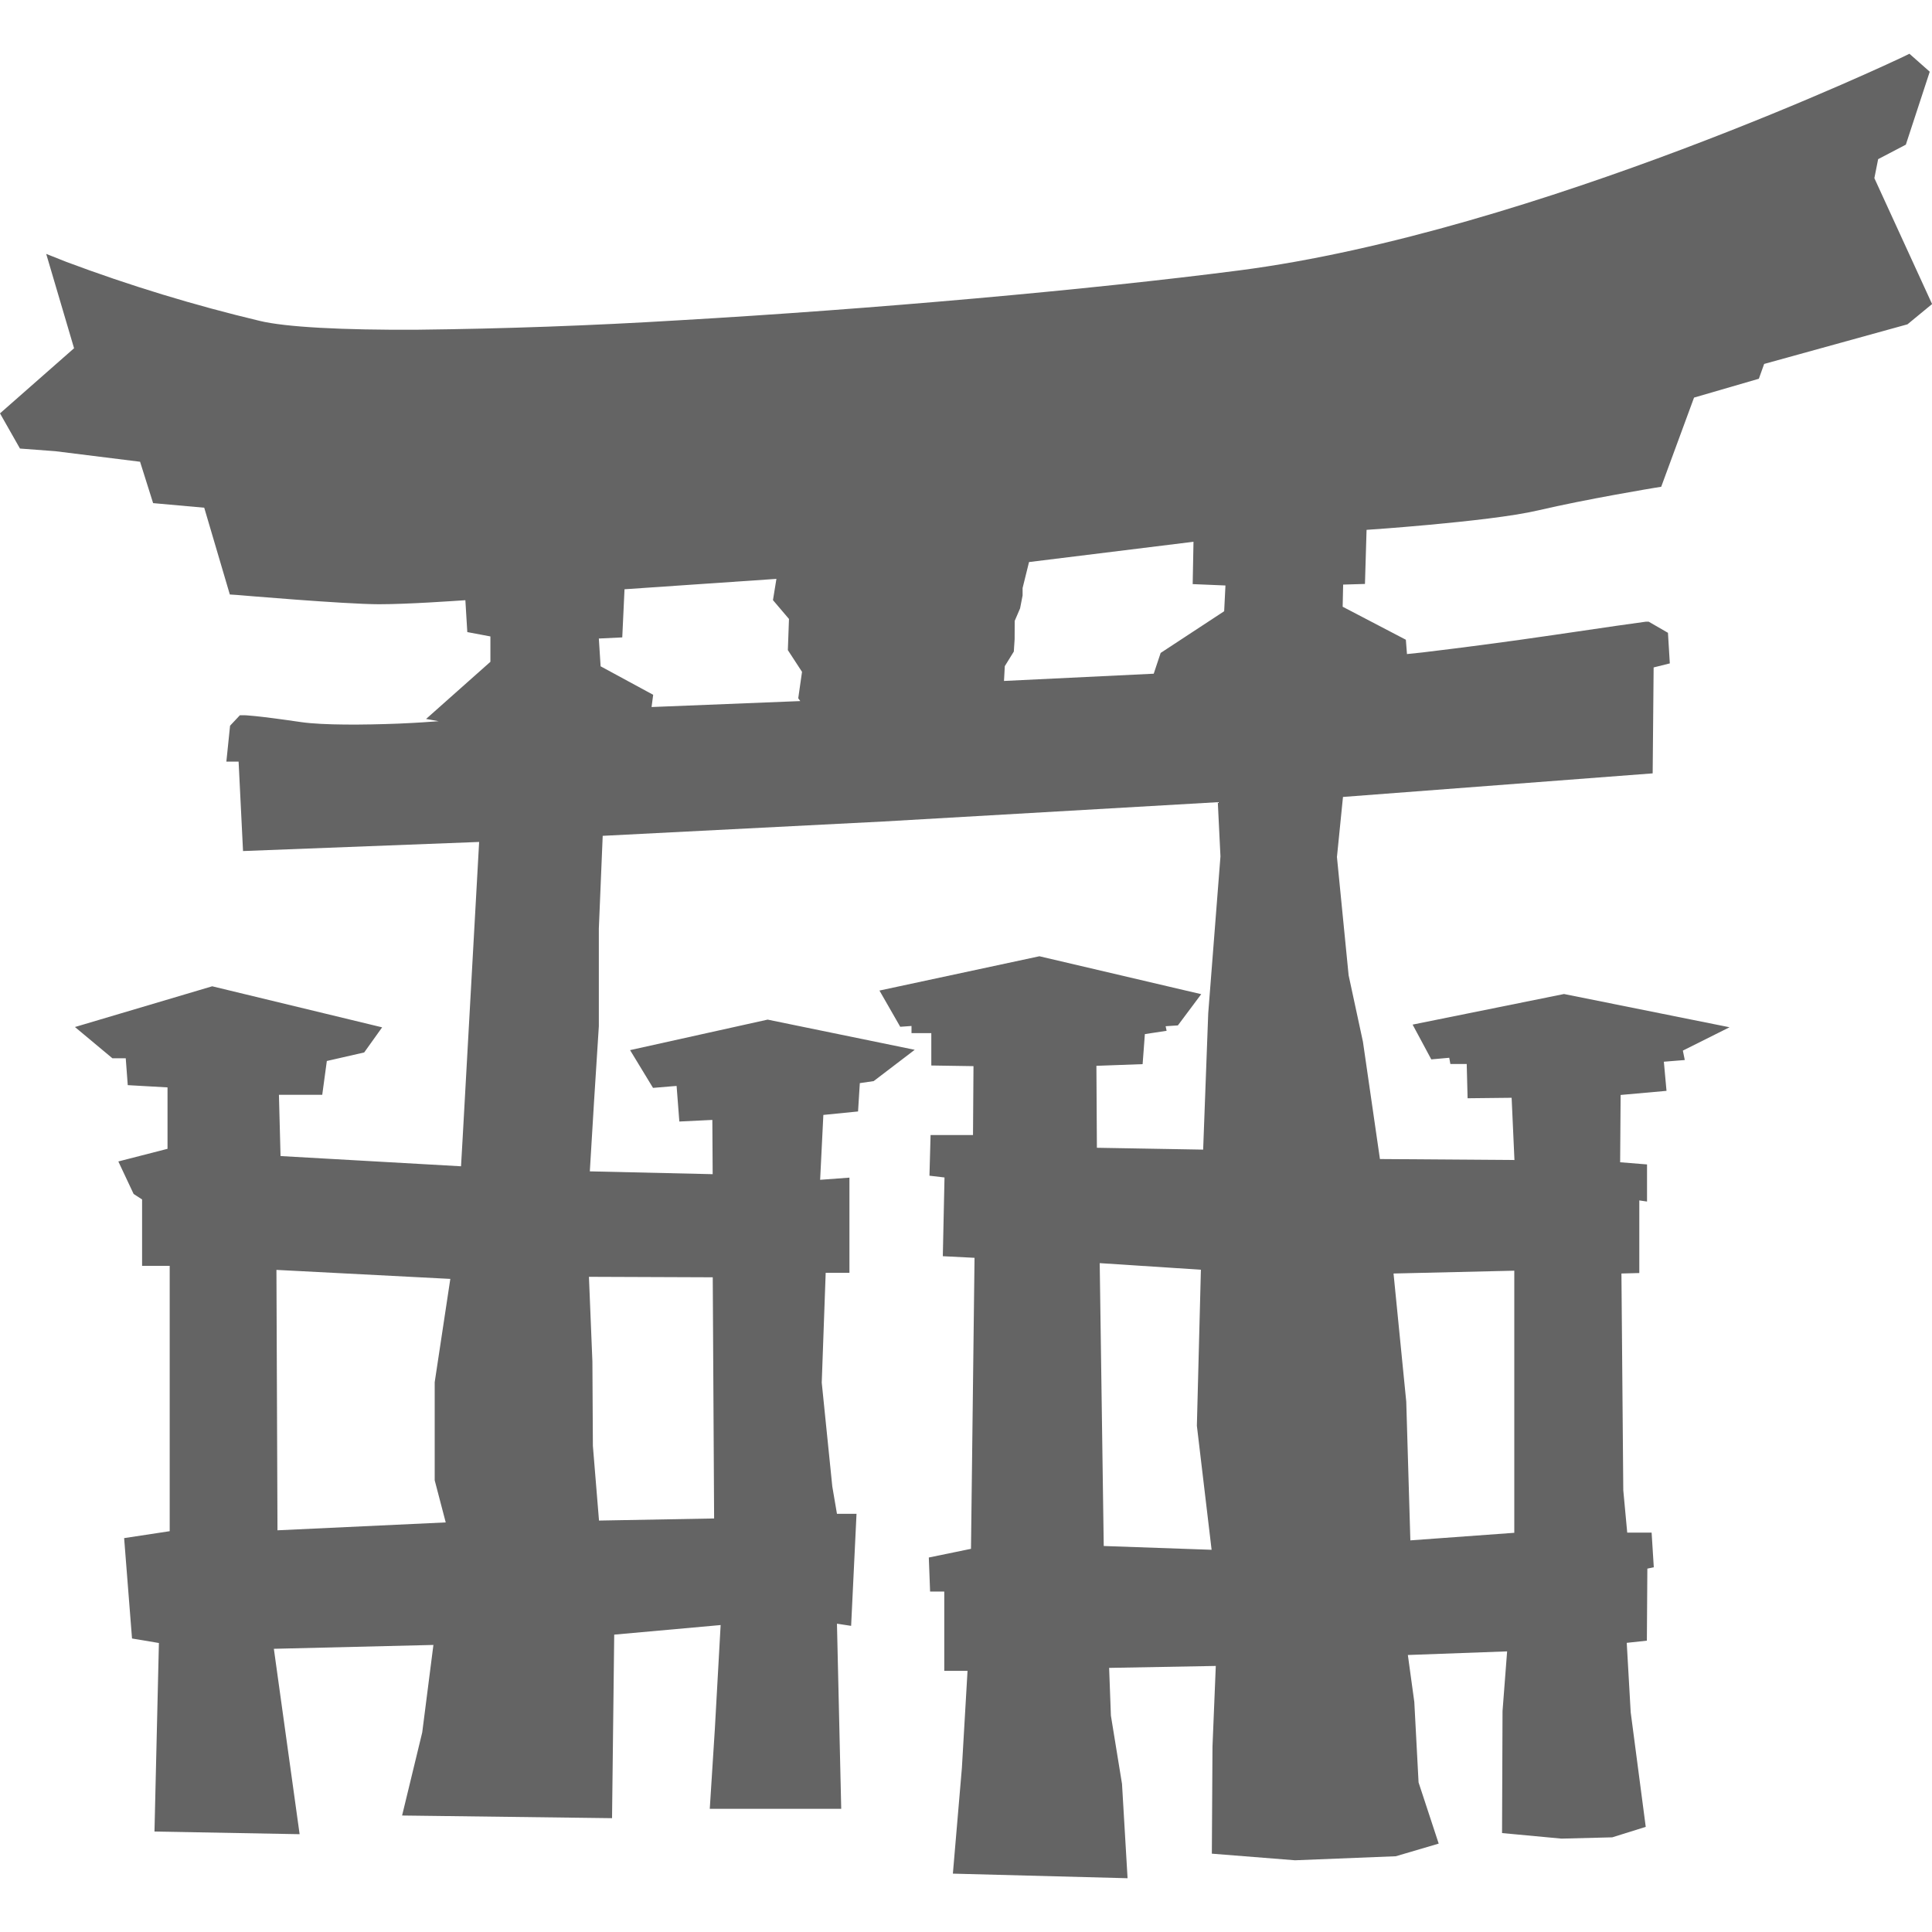
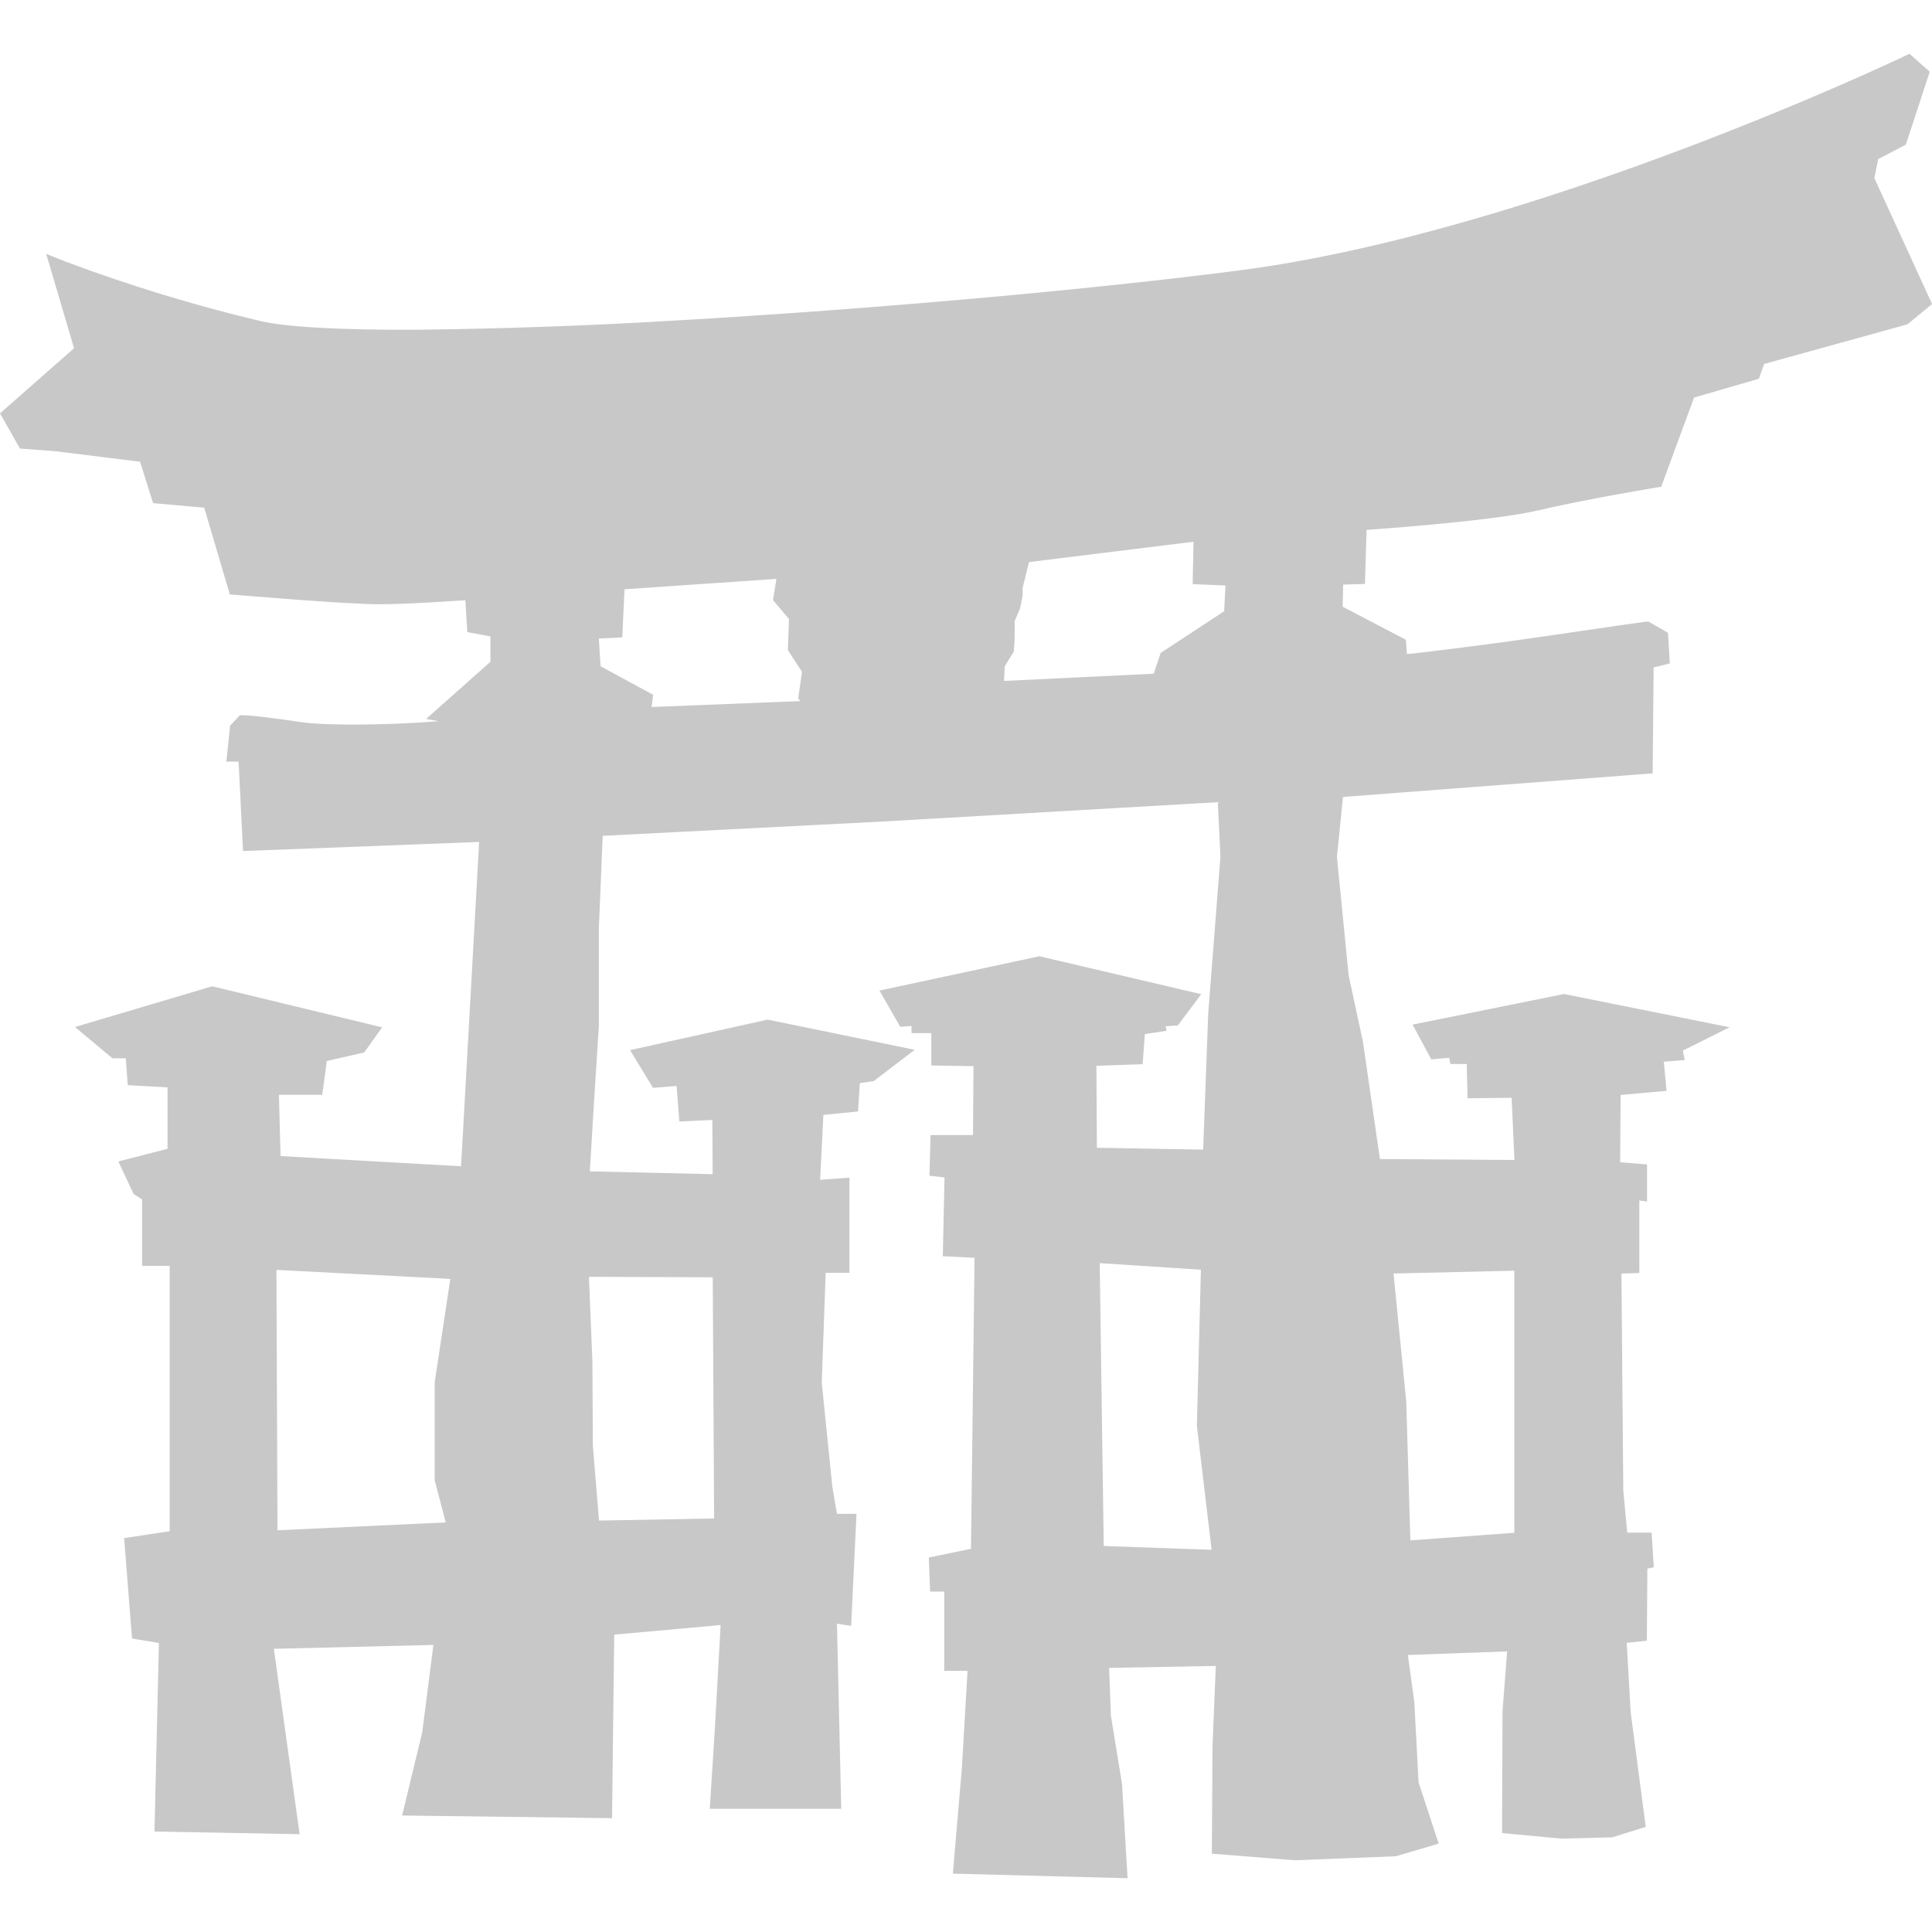
- <svg xmlns="http://www.w3.org/2000/svg" width="20" height="20" viewBox="0 0 24 24" style="fill: rgba(100, 100,100, 1)">
+ <svg xmlns="http://www.w3.org/2000/svg" width="20" height="20" viewBox="0 0 24 24" style="fill: rgba(200, 200, 200, 1)">
  <path d="m23.719.668-.08.039s-4.563 2.175-8.244 2.652c-1.854.24-4.555.481-6.965.62a65.475 65.475 0 0 1 -3.254.117c-.917.005-1.63-.032-1.95-.11a20.19 20.19 0 0 1 -2.4-.732l-.252-.1.346 1.172-.92.809.248.437.44.033 1.052.131.162.514.635.057.318 1.078.092.006s1.338.115 1.762.115c.365 0 .93-.041 1.072-.05l.024.396.287.054v.315l-.799.71.156.028c-.14.01-.227.018-.5.03-.429.017-.934.02-1.203-.018-.586-.086-.709-.086-.709-.086h-.057l-.122.13-.046.446h.152l.055 1.111 2.933-.113-.205 3.682-.02.347-2.242-.127-.02-.761h.538l.057-.42.464-.106.223-.312-2.111-.51-1.705.506.465.388h.166l.025.334.494.028v.763l-.611.157.19.404.105.068v.825h.343v3.296l-.566.086.098 1.247.334.056-.055 2.342 1.803.033-.32-2.303 1.982-.048-.139 1.087-.25 1.032 2.608.033.027-2.28 1.322-.119-.072 1.293-.063.99h1.633l-.053-2.3.176.027.067-1.392h-.243l-.058-.34-.131-1.29.049-1.364h.295v-1.182l-.364.027.04-.806.431-.043.022-.352.172-.025.51-.389-1.827-.375-1.709.379.285.469.239-.02.054-.004.034.442.41-.02.004.674-1.526-.035.053-.877.059-.926v-1.213l.048-1.152 3.485-.178 4.156-.24.033.674-.152 1.949-.063 1.693-1.32-.023-.006-1.018.574-.021.028-.373.27-.041-.012-.057.152-.01.29-.388-2.01-.471-1.987.426.258.45.14-.01v.089h.246v.402l.524.008-.006.856h-.527l-.014.505.187.022-.021.978.394.02-.044 3.615-.524.108.016.423h.176v.985h.289l-.07 1.205-.112 1.314 2.17.057-.069-1.172-.138-.848-.022-.593 1.325-.024-.041 1.002-.008 1.33 1.033.082 1.252-.05.533-.157-.25-.76-.053-1-.08-.583 1.233-.045-.057.742-.006 1.515.738.069.631-.016.416-.13-.187-1.424-.049-.862.25-.027.006-.895.08-.017-.027-.43h-.303l-.049-.527-.023-2.692.222-.006v-.902l.096.014v-.461l-.334-.027.006-.836.57-.051-.033-.362.26-.021-.024-.117.58-.29-2.056-.413-1.881.38.232.432.223-.02.014.077h.203l.011.426.547-.006.035.773-1.671-.012-.211-1.457-.178-.826-.145-1.469.075-.746 3.847-.293.012-1.316.201-.05-.023-.38-.239-.138h-.037l-.357.05-.793.116a62.16 62.16 0 0 1 -1.625.216l-.191.02-.014-.178-.785-.41.006-.275.271-.008.02-.672c.09-.006.352-.024.771-.062.484-.045 1.04-.105 1.361-.18.597-.14 1.452-.281 1.452-.281l.076-.012.408-1.108.805-.234.066-.184 1.78-.492.306-.252-.717-1.564.047-.236.344-.18.297-.906-.252-.223zm-8.893 6.062-.01.526.407.017-.016.32-.789.518-.086.258-1.86.09.01-.184.112-.181.01-.153.001-.228.067-.156.031-.16v-.092l.08-.323zm-5.181.461-.043.264.199.234-.014.387.176.27-.047.328.025.035-1.847.074.02-.152-.653-.354-.022-.345.291-.014.028-.598zm4.015 8.5 1.258.082-.05 1.938.183 1.541-1.34-.047-.05-3.514zm-10.226.084 2.16.112-.194 1.283v1.219l.137.523-2.09.098zm15.377.01v3.256l-1.291.094-.051-1.723-.158-1.592zm-11.495.076 1.538.006.017 2.996-1.43.026-.076-.928-.006-1.047z" />
</svg>
